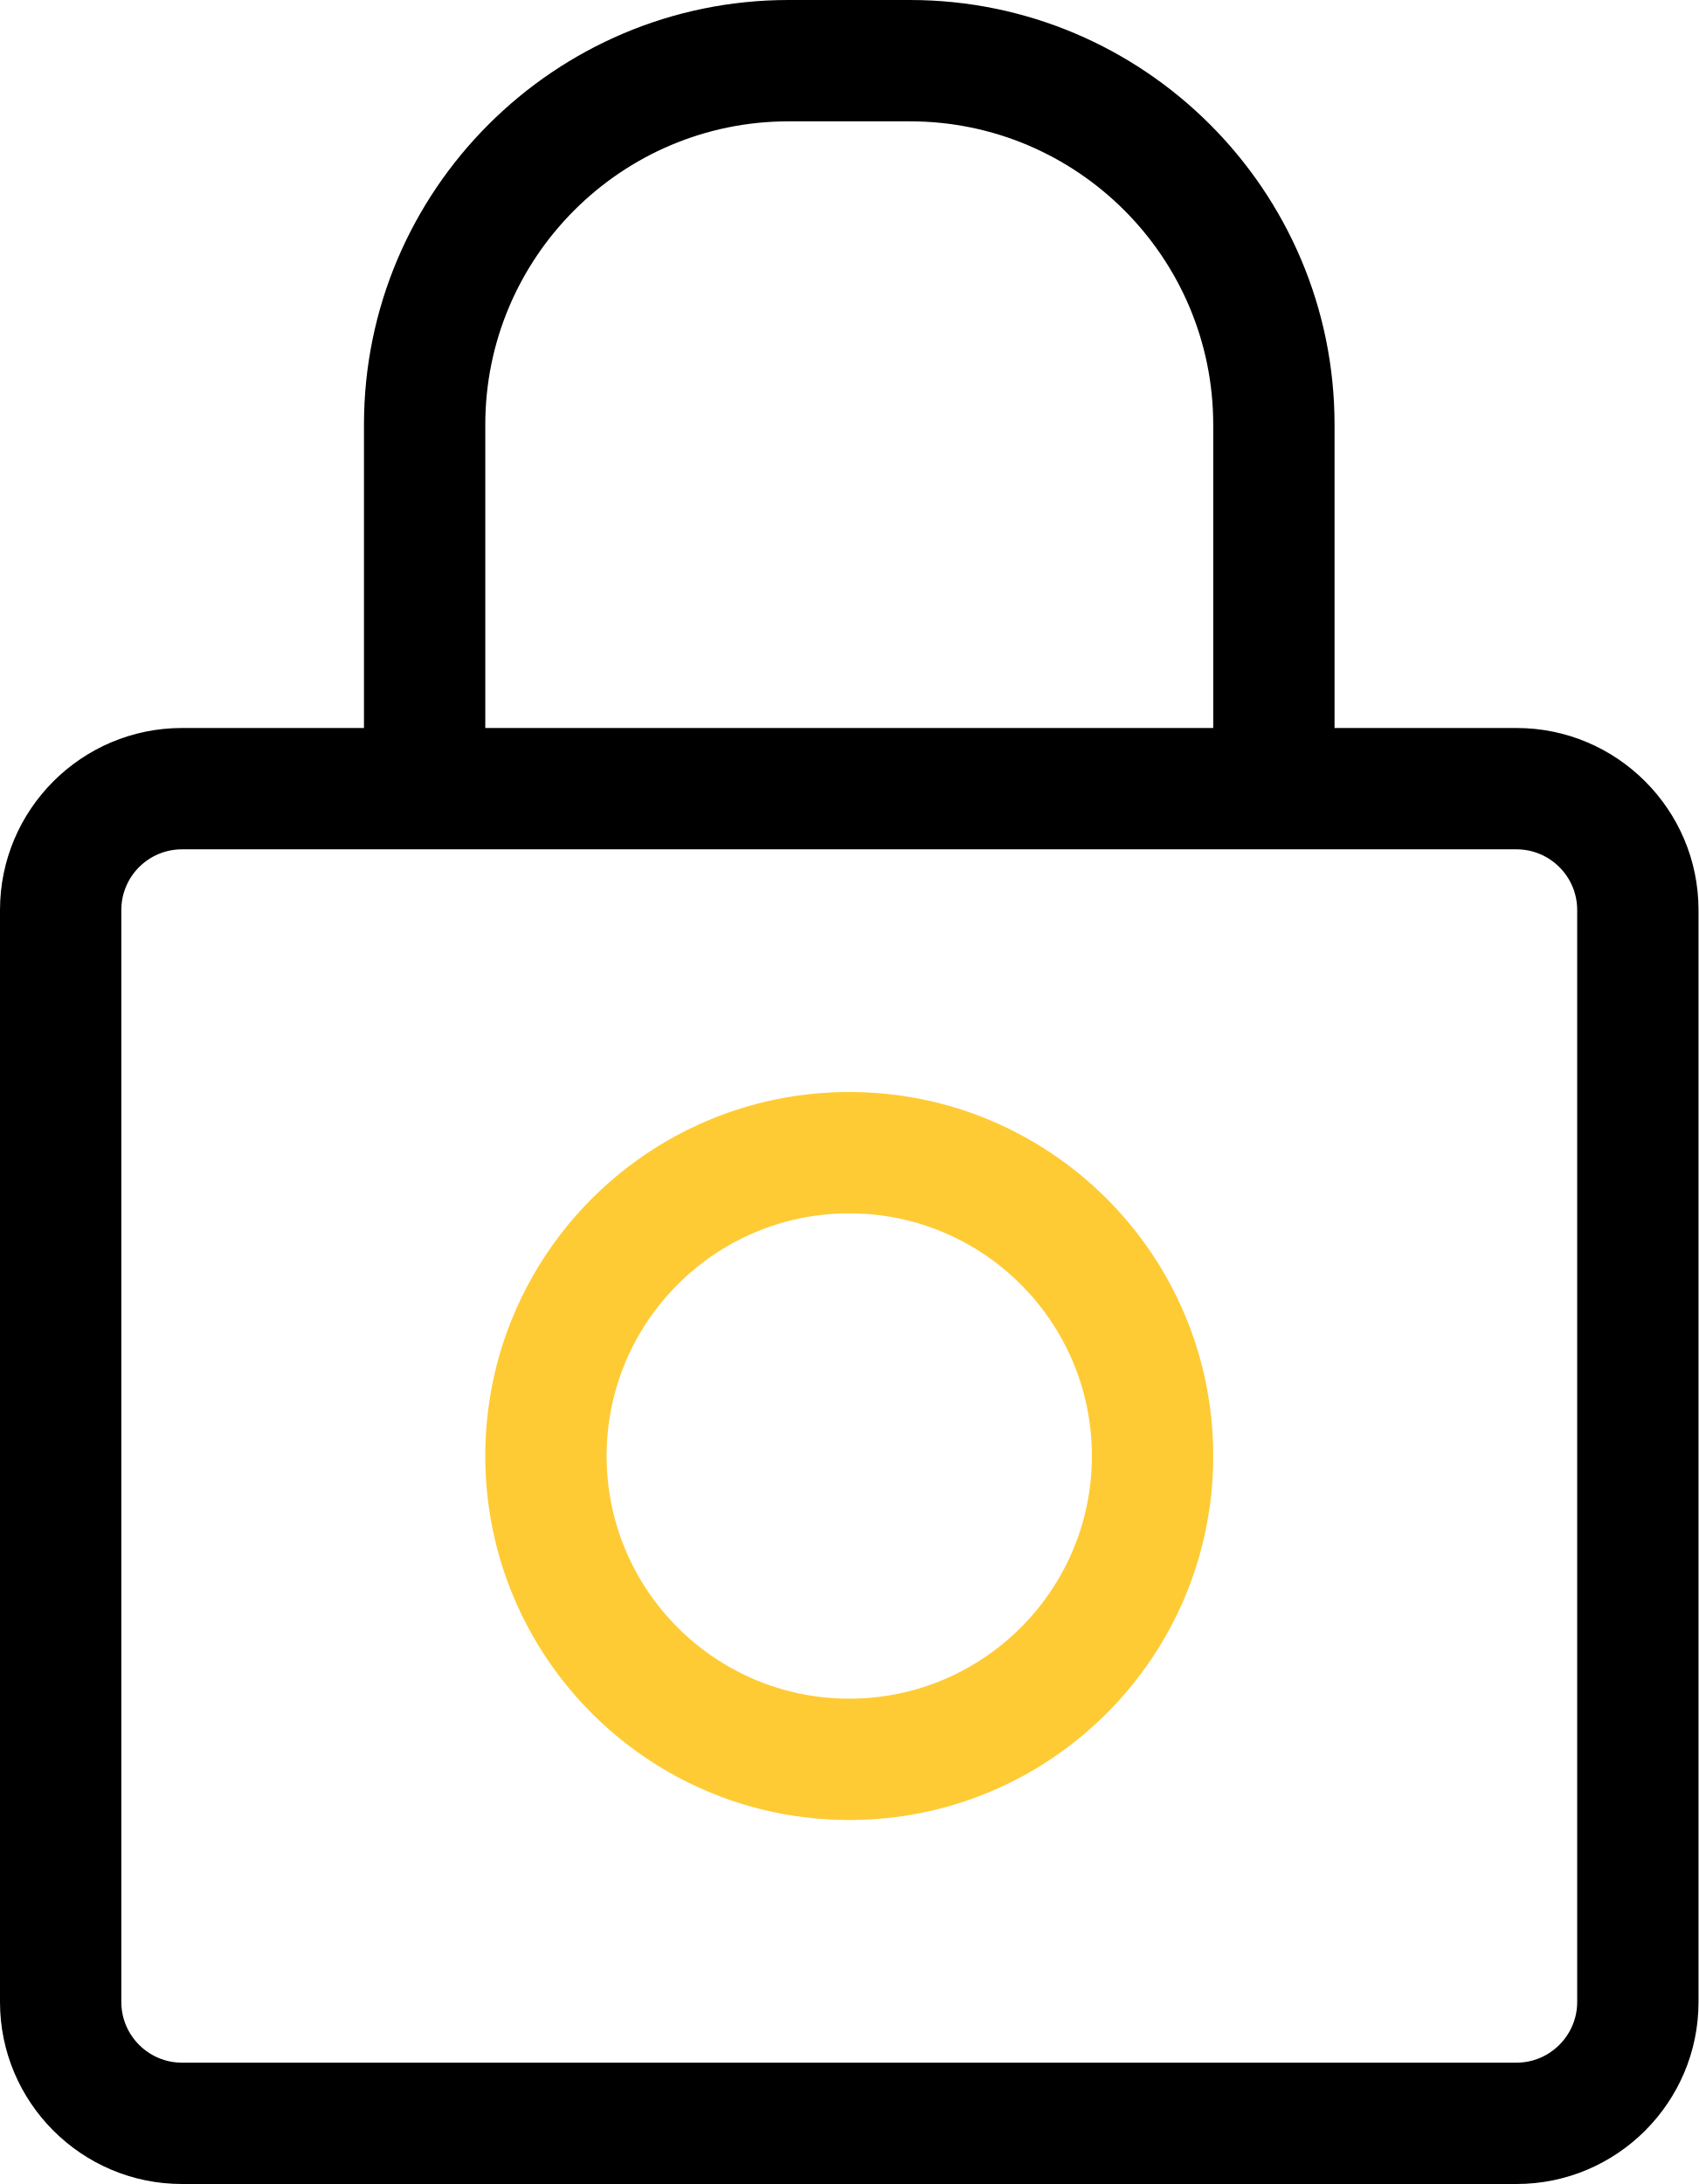
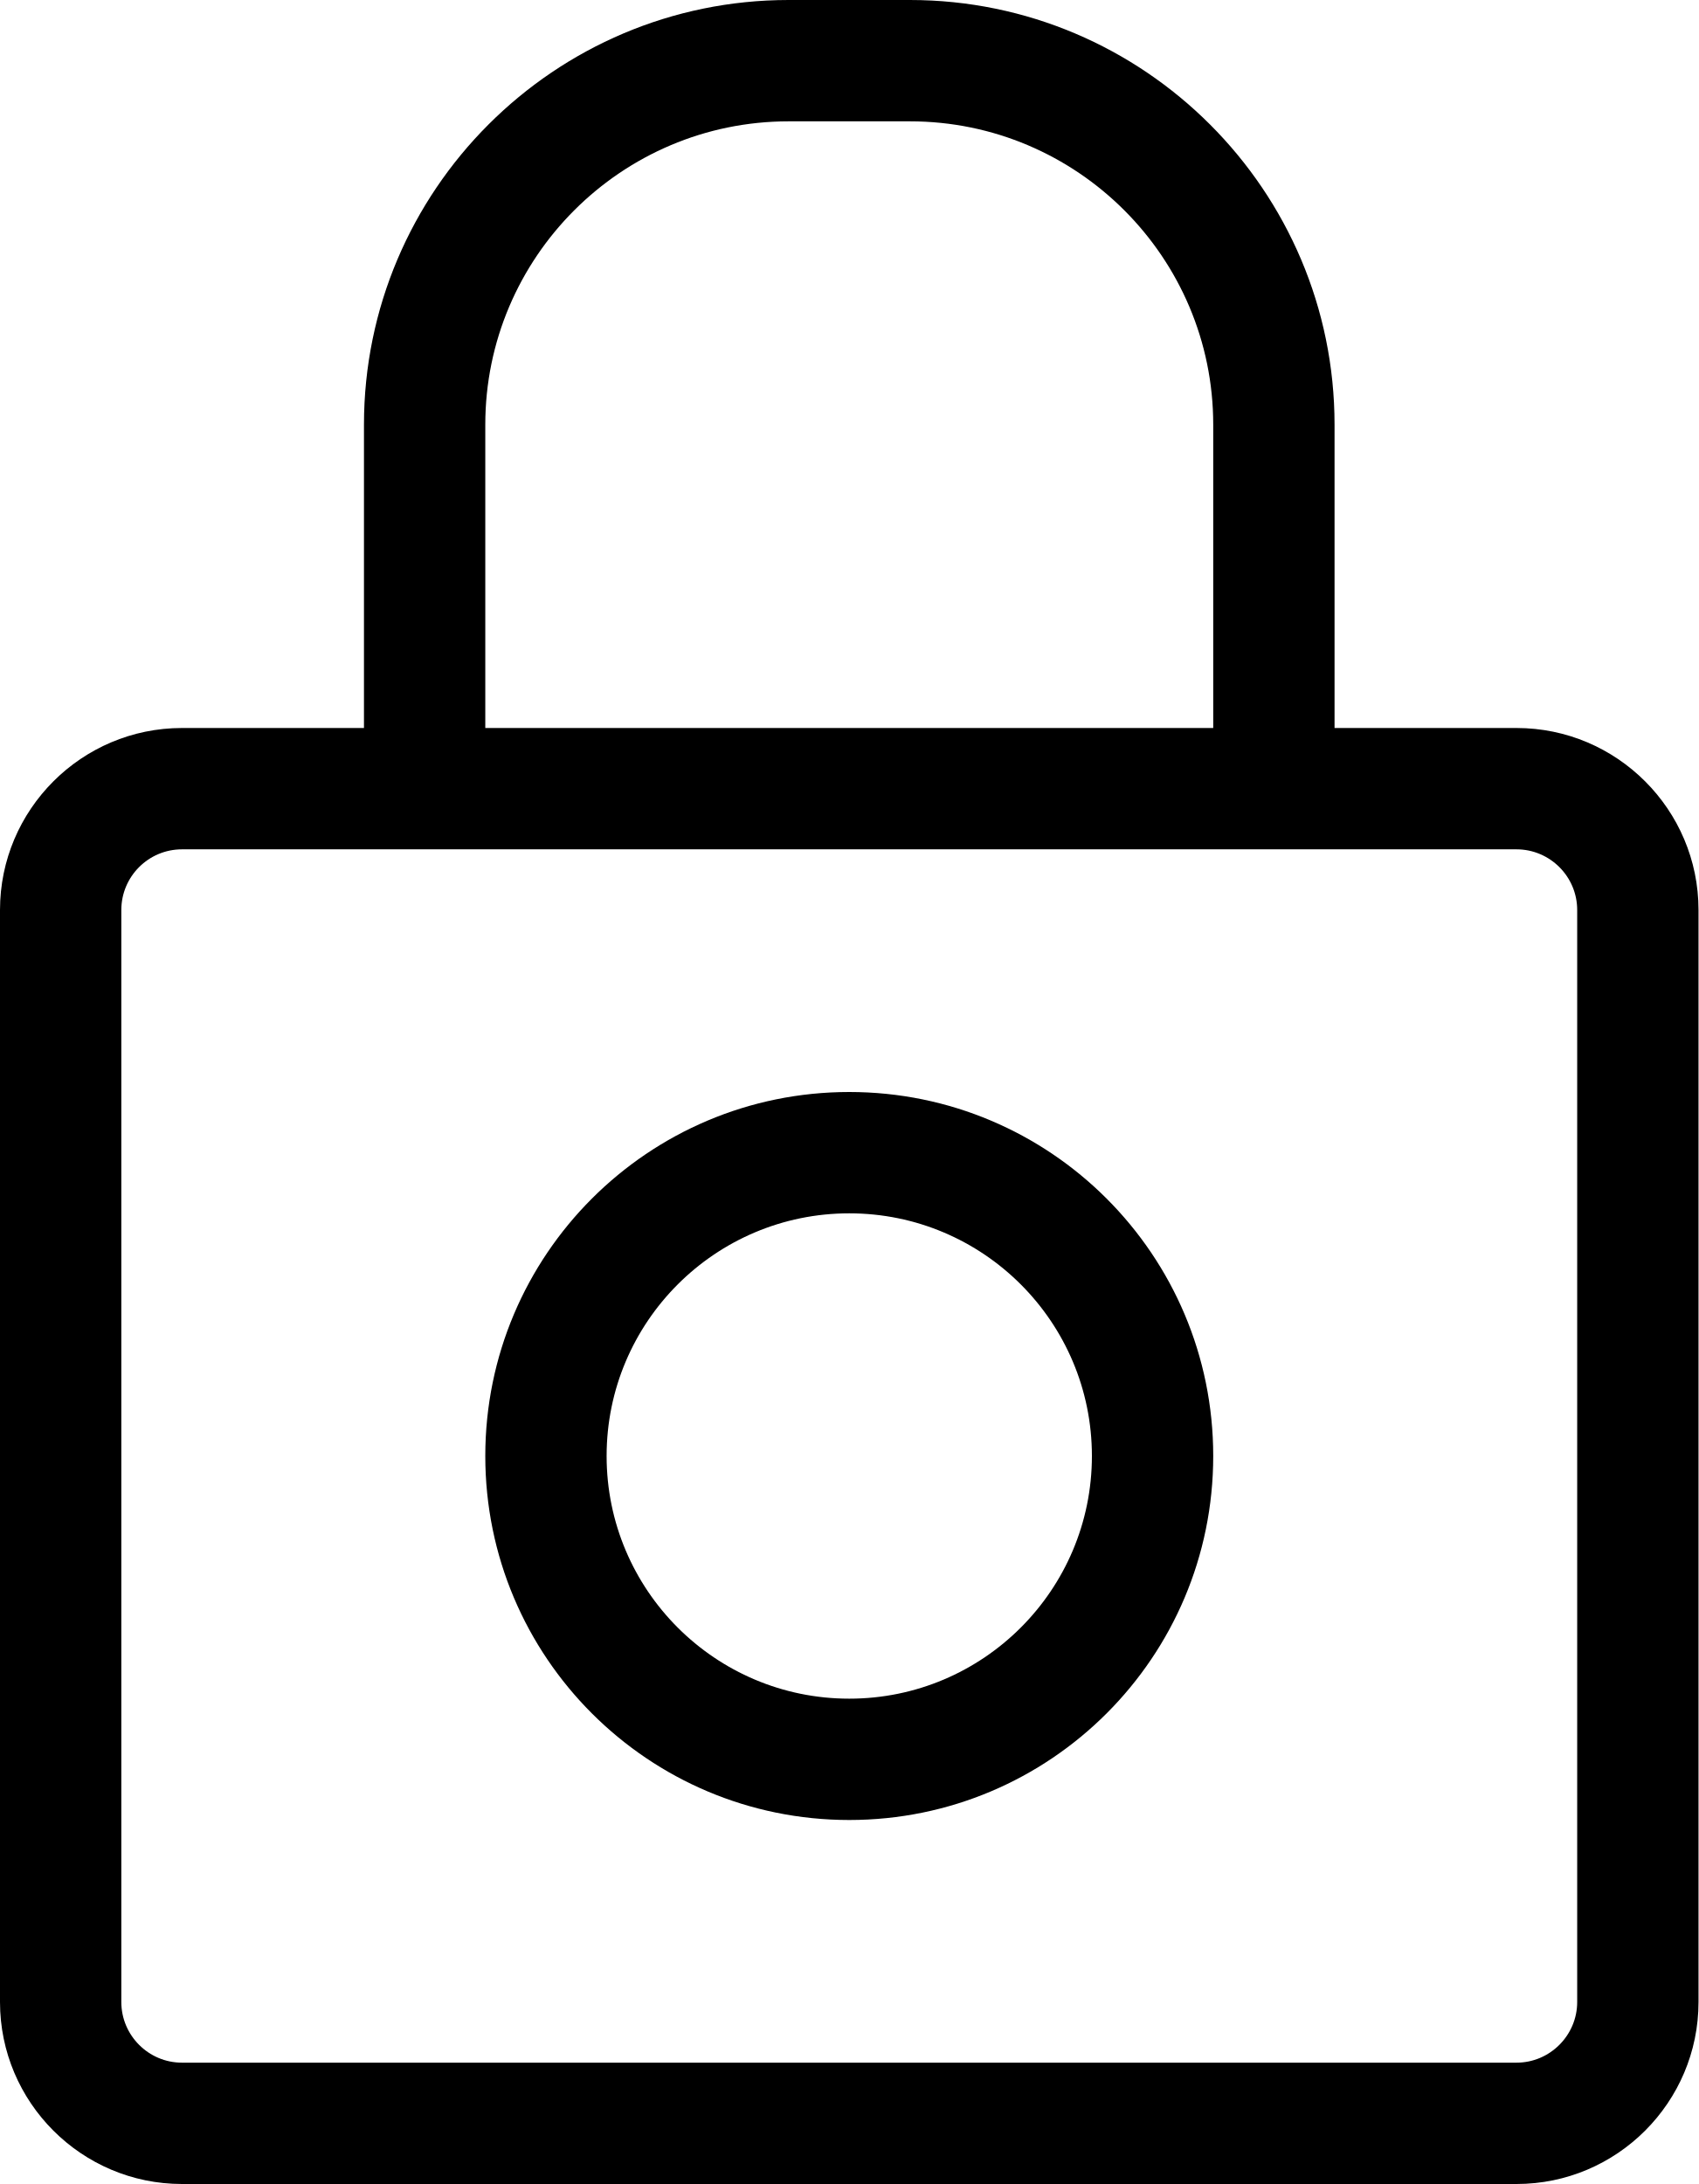
<svg xmlns="http://www.w3.org/2000/svg" version="1.1" id="Layer_1" x="0px" y="0px" width="14px" height="18px" viewBox="0 0 14 18" enable-background="new 0 0 14 18" xml:space="preserve">
  <path fill="" d="M12.5,6H11V3.5C11,1.57,9.43,0,7.5,0h-1C4.57,0,3,1.57,3,3.5V6H1.5C0.673,6,0,6.673,0,7.5v9  C0,17.327,0.673,18,1.5,18h11c0.827,0,1.5-0.673,1.5-1.5v-9C14,6.673,13.327,6,12.5,6z M4,3.5C4,2.122,5.122,1,6.5,1h1  C8.879,1,10,2.122,10,3.5V6H4V3.5z M13,16.5c0,0.275-0.225,0.5-0.5,0.5h-11C1.224,17,1,16.775,1,16.5v-9C1,7.224,1.224,7,1.5,7h11  C12.775,7,13,7.224,13,7.5V16.5z" />
-   <path fill="#FECB34" d="M7,9c-1.657,0-3,1.343-3,3s1.343,3,3,3c1.657,0,3-1.343,3-3S8.657,9,7,9z M7,14c-1.104,0-2-0.896-2-2  s0.896-2,2-2s2,0.896,2,2S8.104,14,7,14z" />
+   <path fill="" d="M7,9c-1.657,0-3,1.343-3,3s1.343,3,3,3c1.657,0,3-1.343,3-3S8.657,9,7,9z M7,14c-1.104,0-2-0.896-2-2  s0.896-2,2-2s2,0.896,2,2S8.104,14,7,14z" />
</svg>
